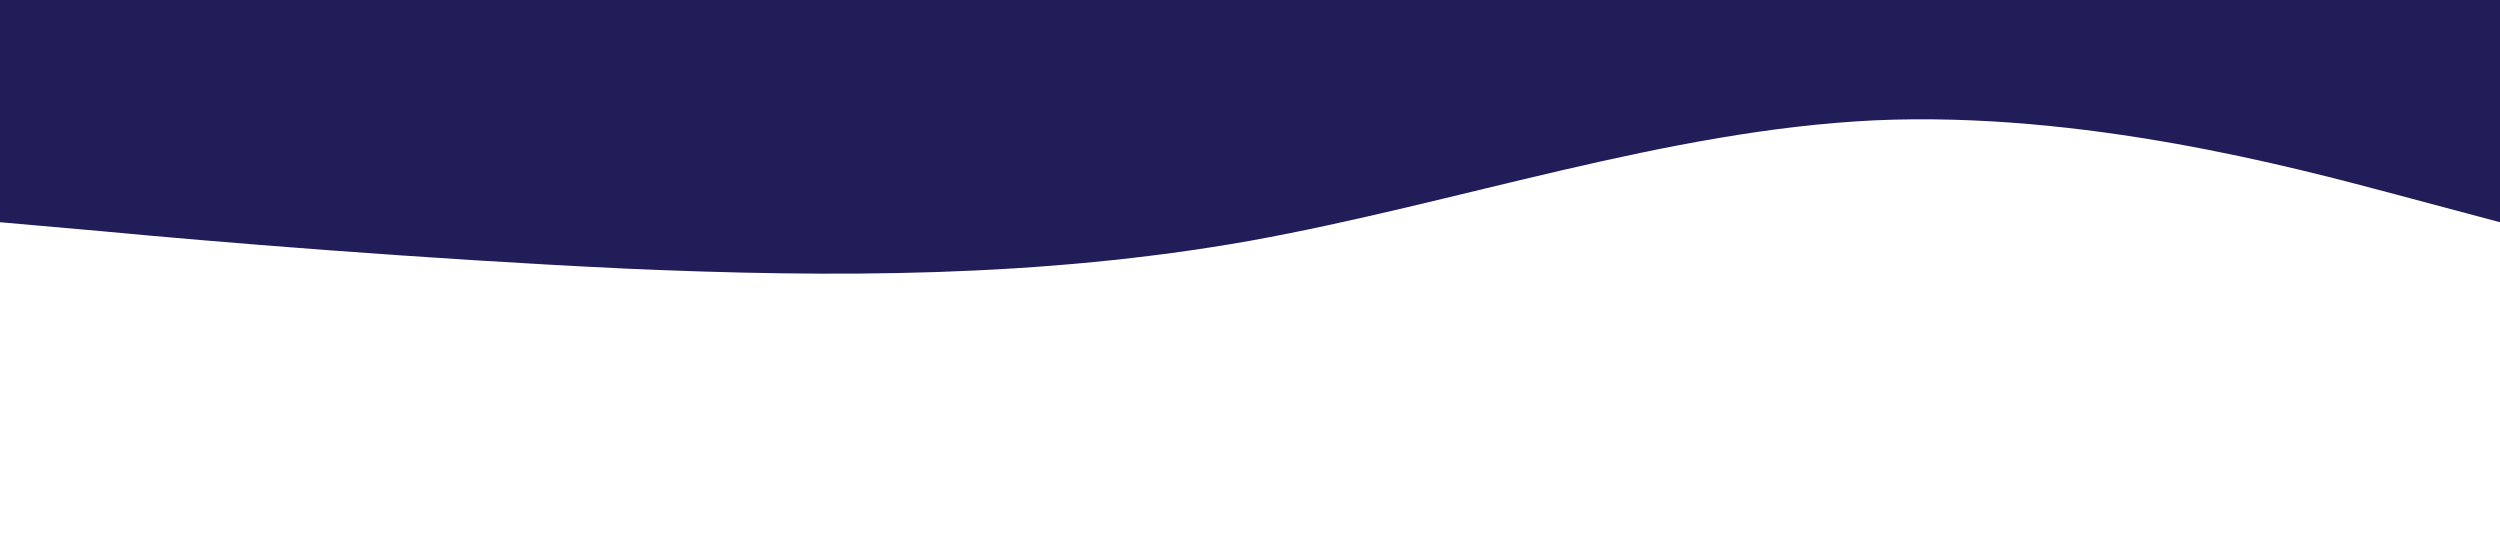
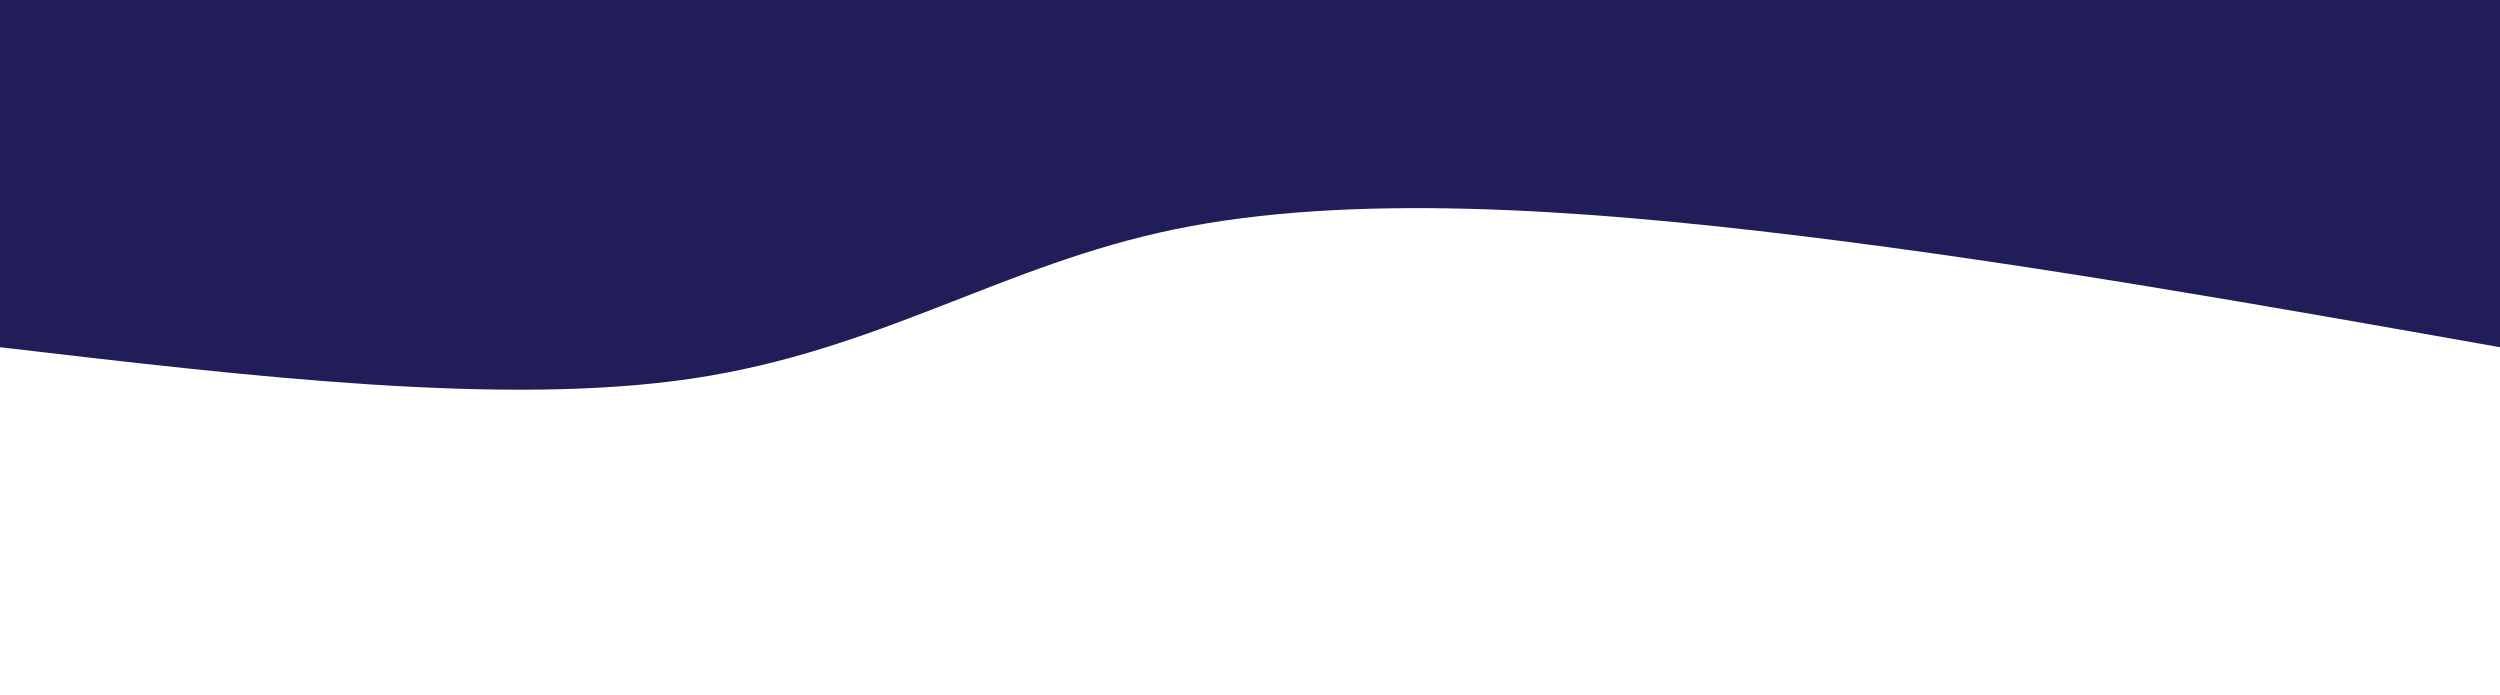
- <svg xmlns="http://www.w3.org/2000/svg" viewBox="0 0 1440 320">
-   <path fill="#211d58" fill-opacity="1" d="M0,128L60,133.3C120,139,240,149,360,154.7C480,160,600,160,720,138.7C840,117,960,75,1080,69.3C1200,64,1320,96,1380,112L1440,128L1440,0L1380,0C1320,0,1200,0,1080,0C960,0,840,0,720,0C600,0,480,0,360,0C240,0,120,0,60,0L0,0Z" />
+ <svg xmlns="http://www.w3.org/2000/svg" width="100%" height="100%" id="svg" viewBox="0 0 1440 400" class="transition duration-300 ease-in-out delay-150">
+   <style>
+           .path-0{
+             animation:pathAnim-0 4s;
+             animation-timing-function: linear;
+             animation-iteration-count: infinite;
+           }
+           @keyframes pathAnim-0{
+             0%{
+               d: path("M 0,400 C 0,400 0,200 0,200 C 134.964,223.929 269.929,247.857 402,264 C 534.071,280.143 663.25,288.5 763,268 C 862.75,247.5 933.071,198.143 1041,182 C 1148.929,165.857 1294.464,182.929 1440,200 C 1440,200 1440,400 1440,400 Z");
+             }
+             25%{
+               d: path("M 0,400 C 0,400 0,200 0,200 C 140.071,242.893 280.143,285.786 398,269 C 515.857,252.214 611.5,175.75 718,162 C 824.5,148.25 941.857,197.214 1064,214 C 1186.143,230.786 1313.071,215.393 1440,200 C 1440,200 1440,400 1440,400 Z");
+             }
+             50%{
+               d: path("M 0,400 C 0,400 0,200 0,200 C 145.929,176.893 291.857,153.786 393,174 C 494.143,194.214 550.5,257.75 662,256 C 773.5,254.25 940.143,187.214 1079,167 C 1217.857,146.786 1328.929,173.393 1440,200 C 1440,200 1440,400 1440,400 Z");
+             }
+             75%{
+               d: path("M 0,400 C 0,400 0,200 0,200 C 124.036,180.536 248.071,161.071 353,173 C 457.929,184.929 543.75,228.25 659,221 C 774.25,213.75 918.929,155.929 1054,144 C 1189.071,132.071 1314.536,166.036 1440,200 C 1440,200 1440,400 1440,400 Z");
+             }
+             100%{
+               d: path("M 0,400 C 0,400 0,200 0,200 C 134.964,223.929 269.929,247.857 402,264 C 534.071,280.143 663.25,288.5 763,268 C 862.75,247.5 933.071,198.143 1041,182 C 1148.929,165.857 1294.464,182.929 1440,200 C 1440,200 1440,400 1440,400 Z");
+             }
+           }</style>
+   <defs>
+     <linearGradient id="gradient" x1="88%" y1="83%" x2="12%" y2="17%">
+       <stop offset="5%" stop-color="#211d58ff" />
+       <stop offset="95%" stop-color="#211d58ff" />
+     </linearGradient>
+   </defs>
+   <path d="M 0,400 C 0,400 0,200 0,200 C 134.964,223.929 269.929,247.857 402,264 C 534.071,280.143 663.25,288.5 763,268 C 862.75,247.5 933.071,198.143 1041,182 C 1148.929,165.857 1294.464,182.929 1440,200 C 1440,200 1440,400 1440,400 Z" stroke="none" stroke-width="0" fill="url(#gradient)" class="transition-all duration-300 ease-in-out delay-150 path-0" transform="rotate(-180 720 200)" />
</svg>
